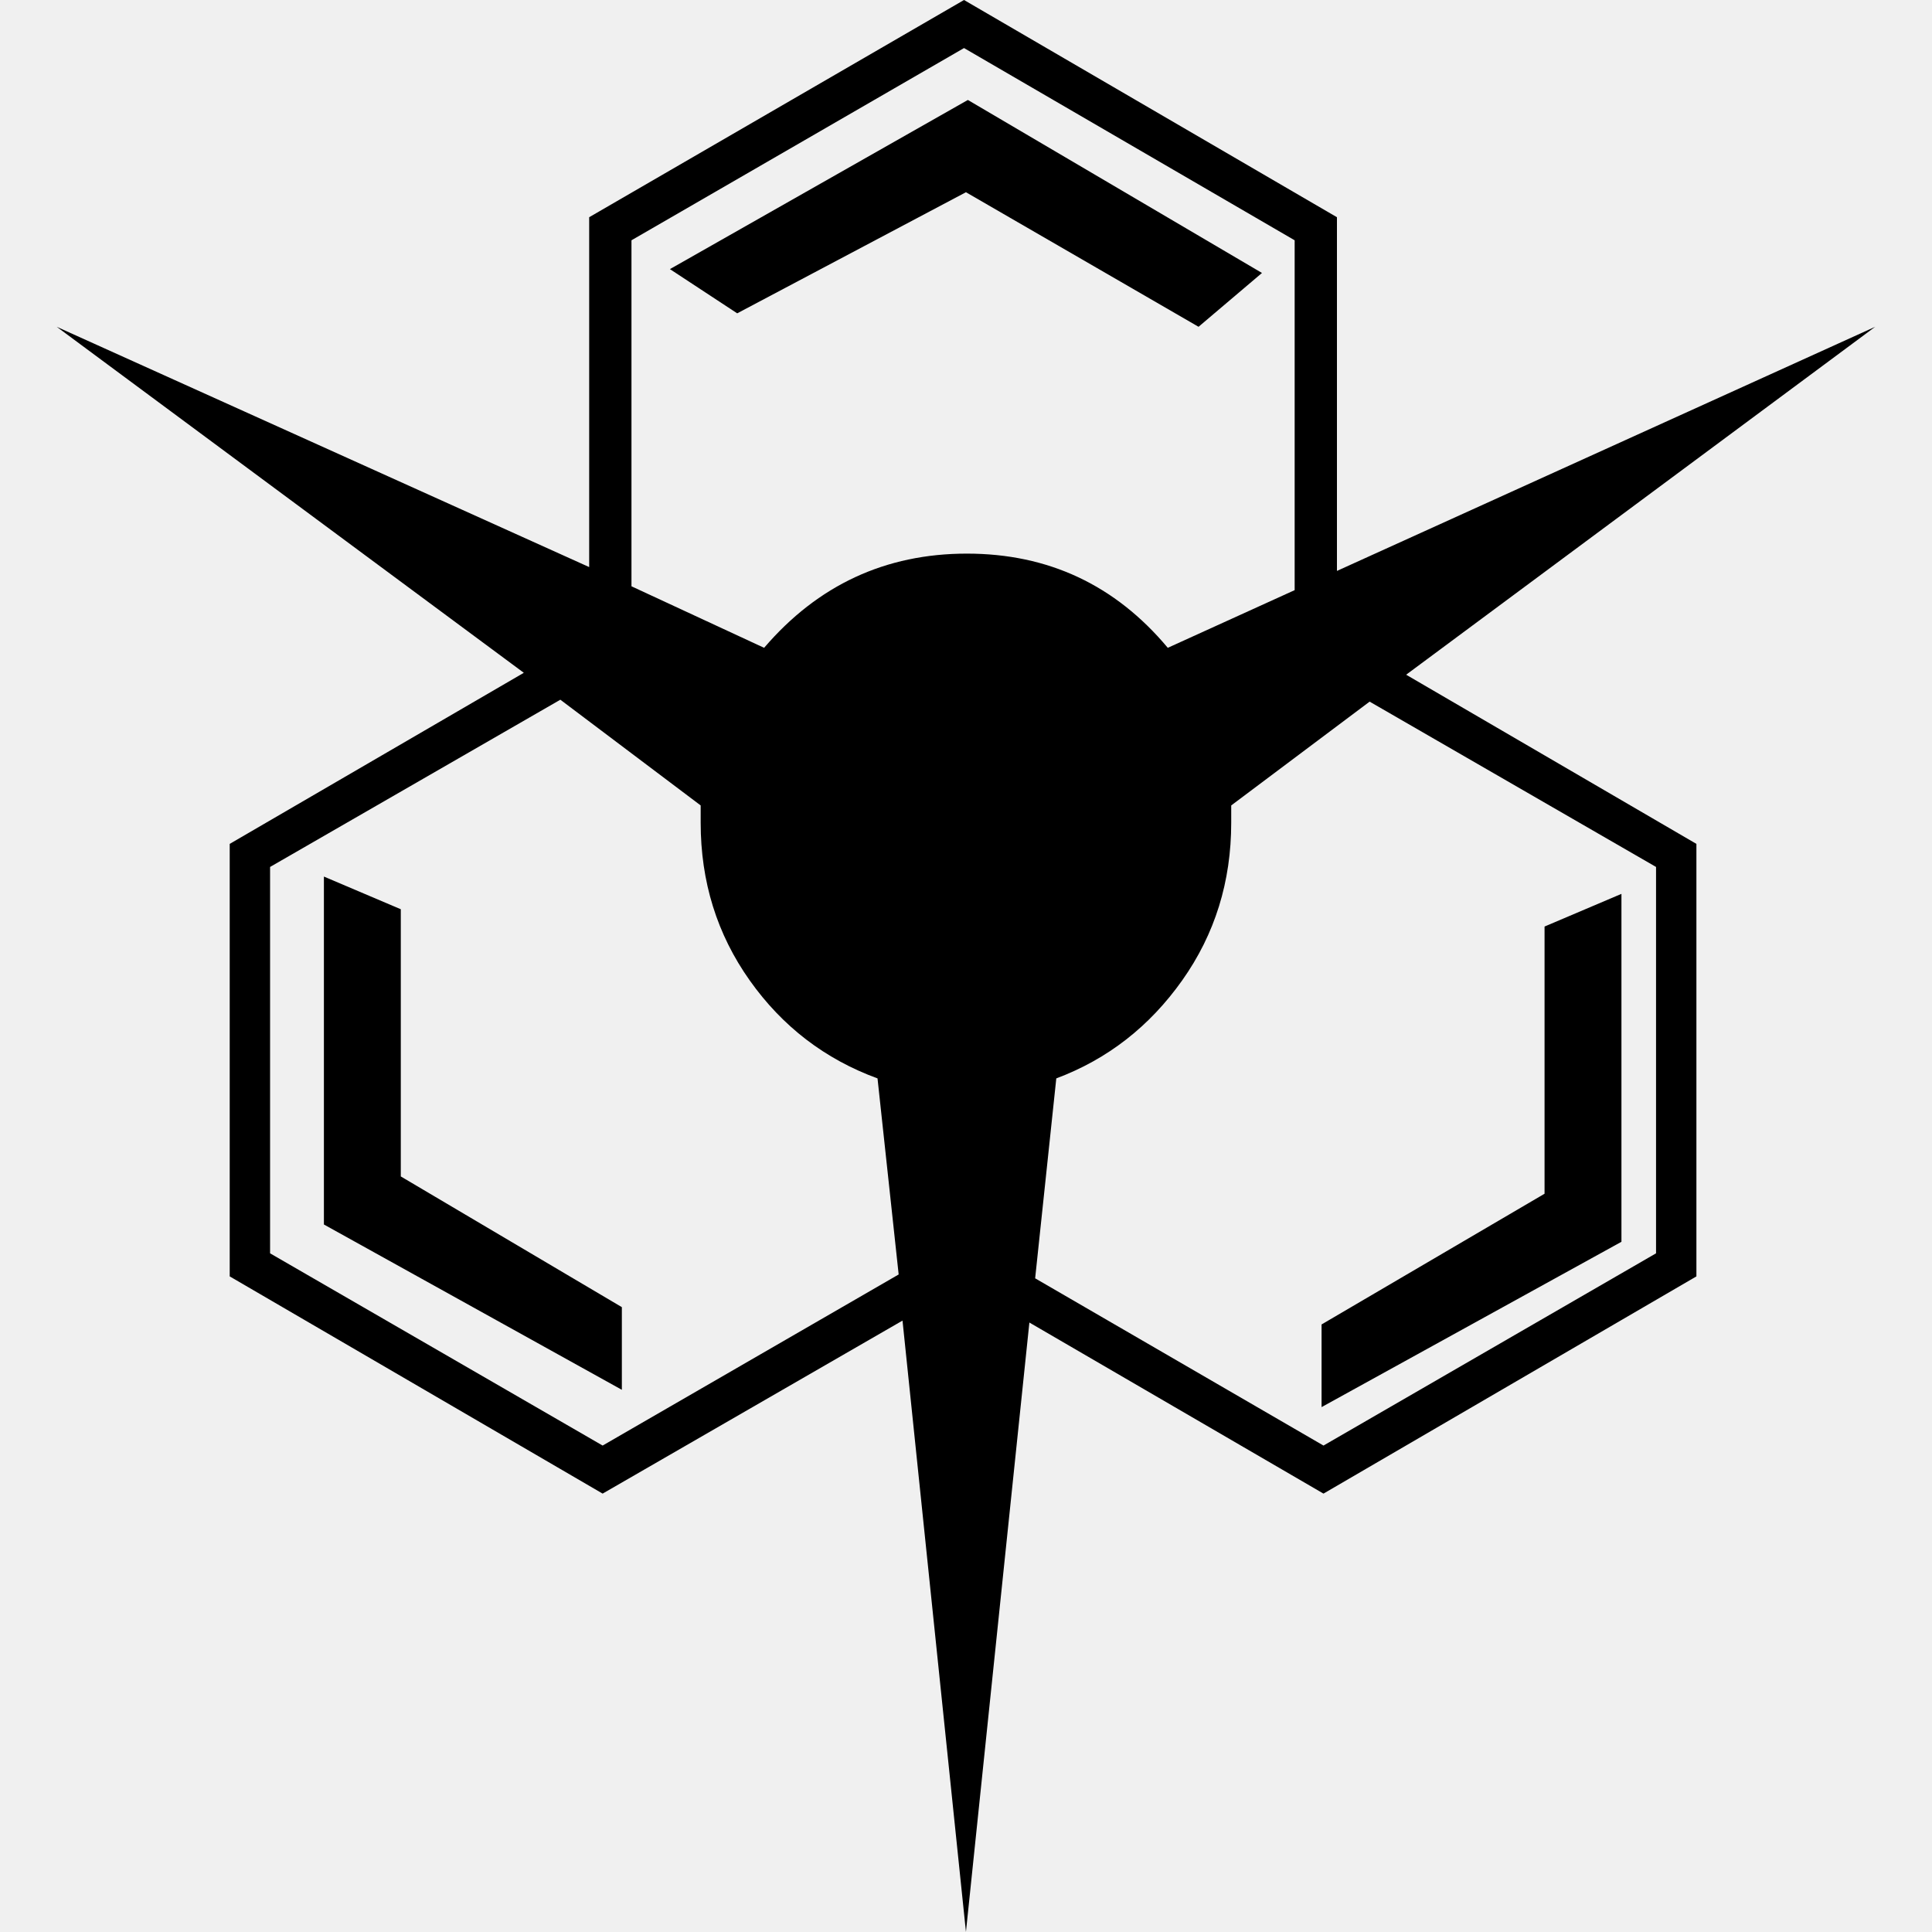
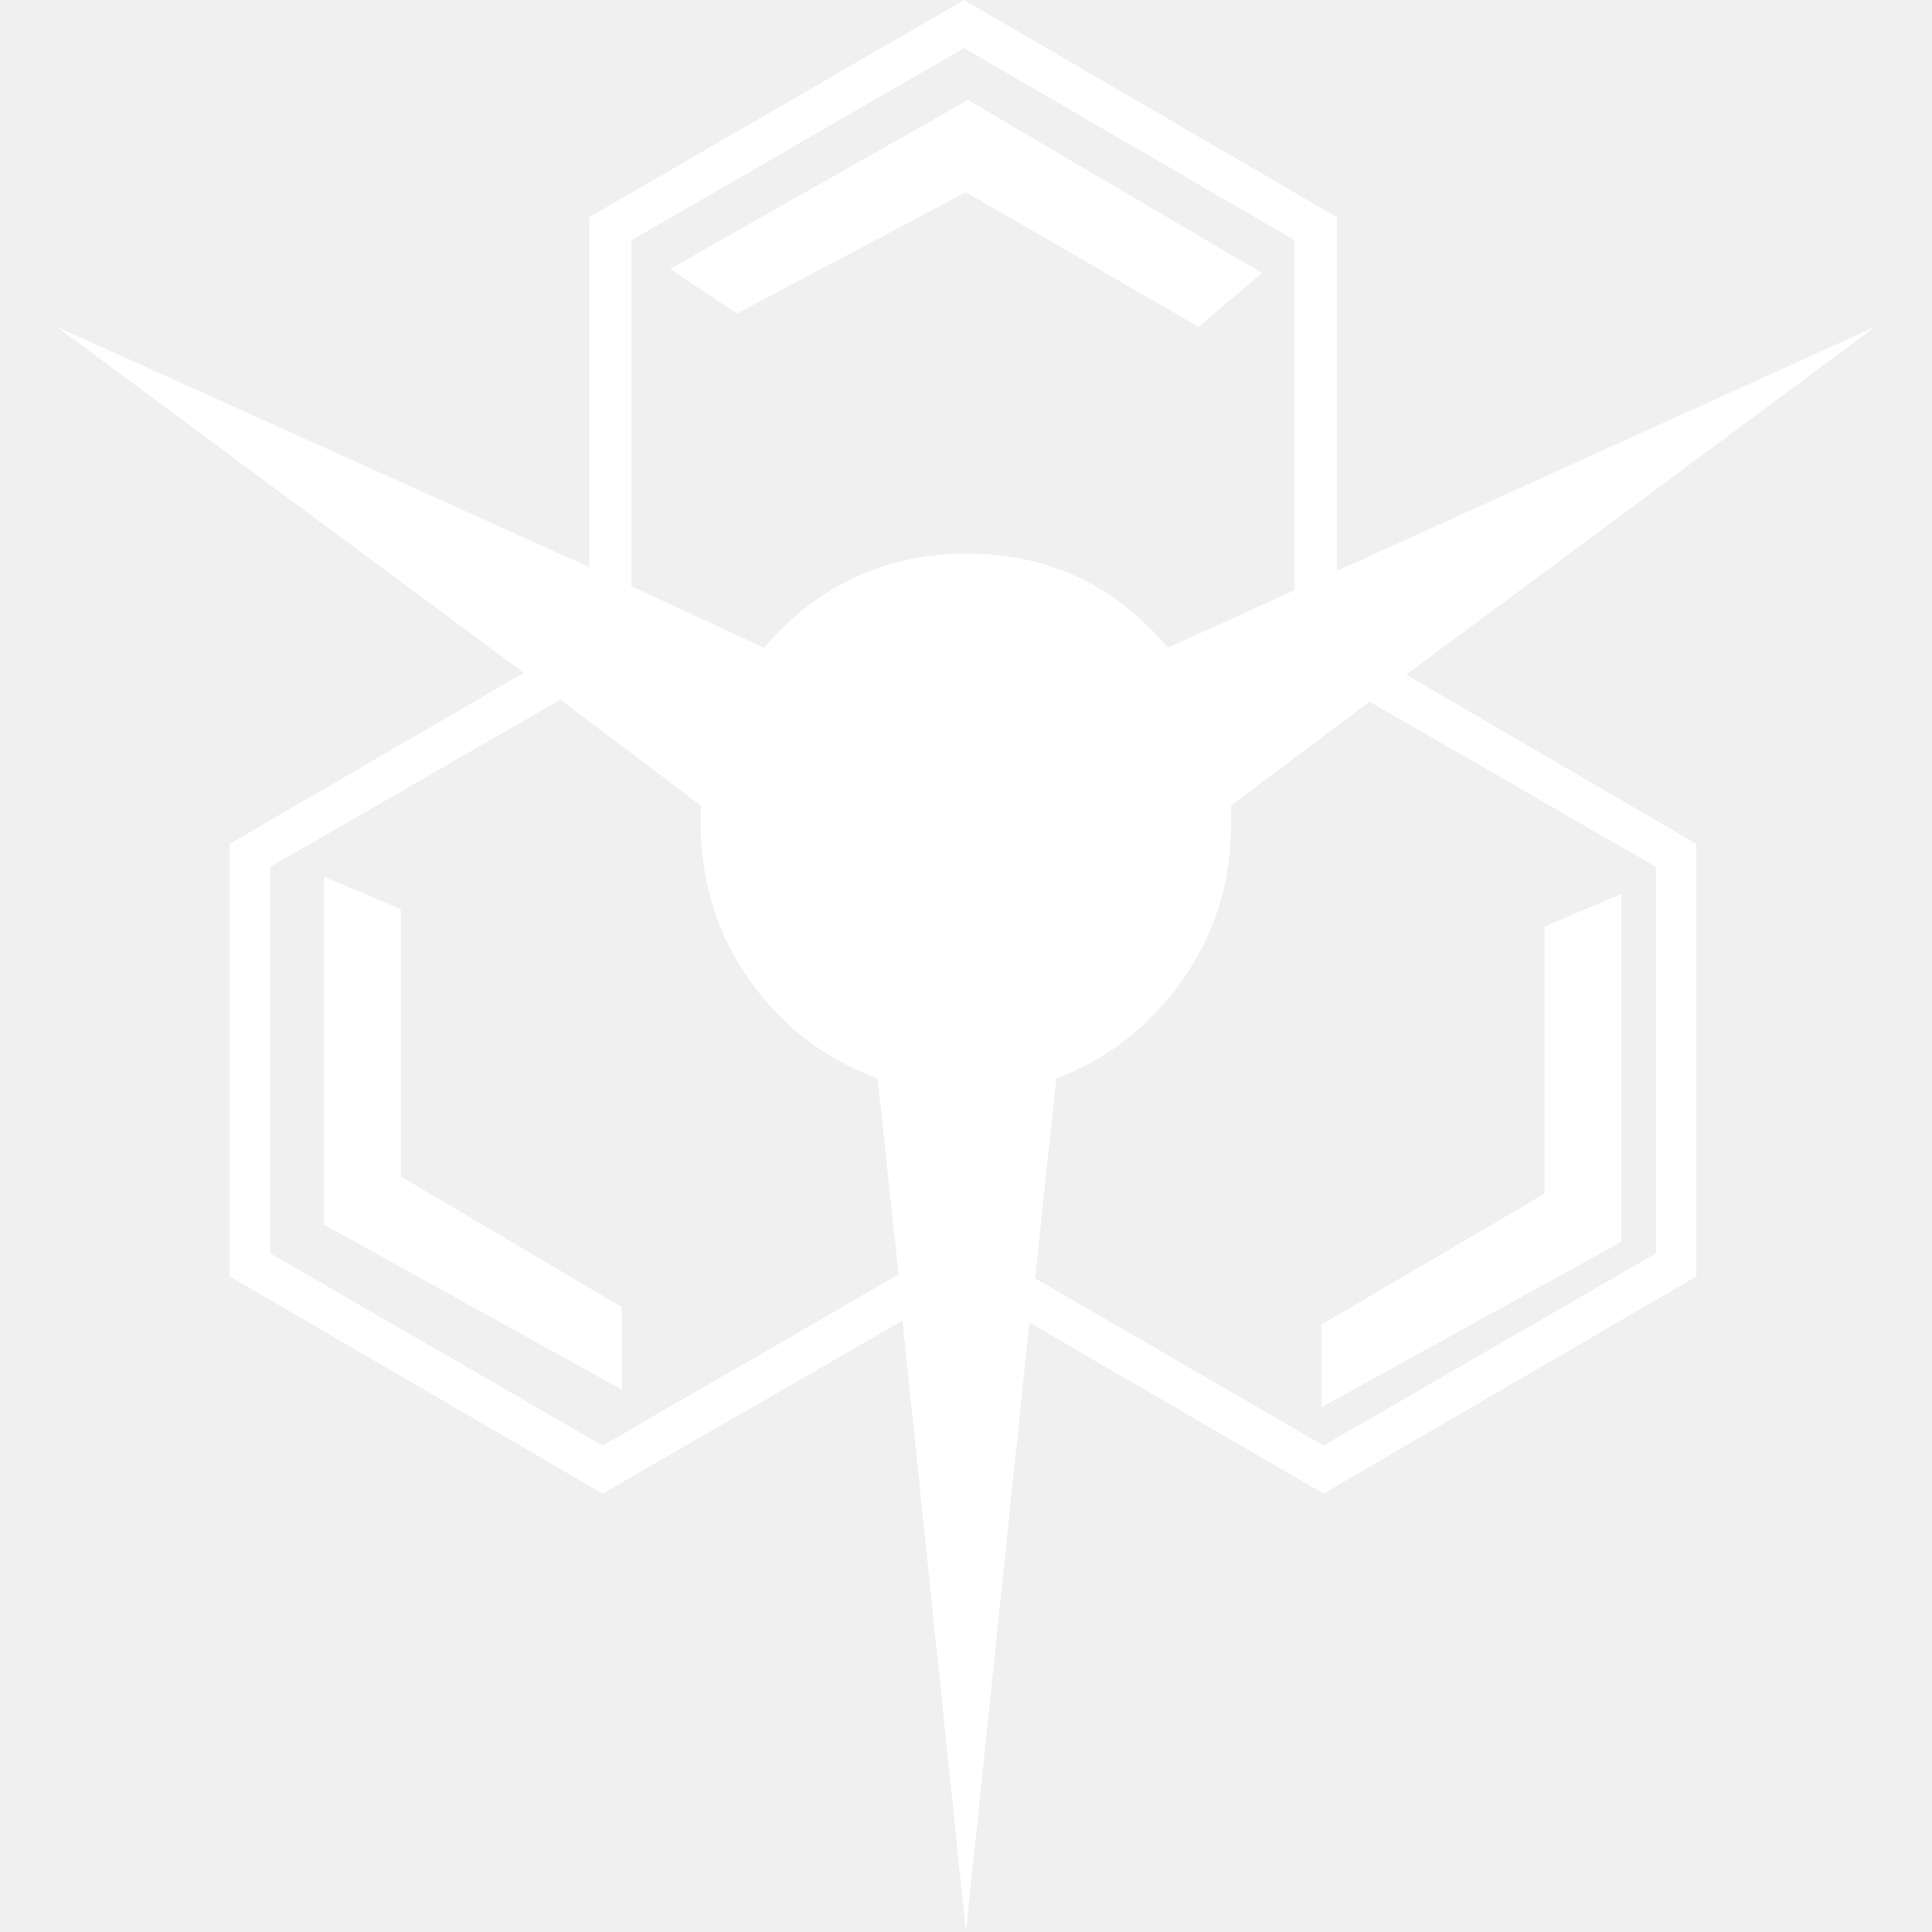
<svg xmlns="http://www.w3.org/2000/svg" width="100%" height="100%" viewBox="0 0 5867 5867" version="1.1" xml:space="preserve" style="fill-rule:evenodd;clip-rule:evenodd;stroke-linejoin:round;stroke-miterlimit:2;">
-   <path d="M1789.19,1722.06l0,-1062.42l1138.31,-659.635l1132.47,659.635l-0,1074.1l1634.49,-741.36l-1424.35,1056.58l881.459,513.698l0,1313.43l-1132.47,659.635l-893.134,-519.535l-192.637,1850.48l-192.636,-1856.32l-910.647,525.373l-1132.47,-659.635l-0,-1313.43l893.134,-519.535l-1418.51,-1050.75l1616.98,729.685Zm-87.562,402.786l-881.459,507.861l-0,1173.33l1009.88,583.748l898.972,-519.535l-64.213,-595.423c-159.557,-58.375 -288.955,-157.612 -388.192,-297.712c-99.237,-140.099 -148.856,-299.657 -148.856,-478.673l0,-52.537l-426.136,-321.062Zm2457.58,5.838l-420.299,315.224l0,52.537c0,179.016 -49.618,338.574 -148.855,478.673c-99.237,140.1 -226.689,239.337 -382.355,297.712l-64.212,607.098l875.621,507.86l1009.88,-583.748l0,-1173.33l-869.784,-502.023Zm531.211,682.985l233.499,-99.237l-0,1056.58l-910.647,502.023l-0,-251.012l677.148,-396.948l-0,-811.41Zm-3706.8,904.809l0,-1056.58l233.499,99.237l0,811.409l671.311,396.949l-0,251.012l-904.81,-502.024Zm2947.93,-1926.37l0,-1062.42l-1004.05,-583.748l-1009.88,583.748l-0,1050.75l402.786,186.8c163.449,-190.691 368.734,-286.037 615.854,-286.037c247.12,0 450.459,95.346 610.017,286.037l385.273,-175.125Zm-1897.18,-974.859l904.809,-513.698l893.134,525.373l-192.637,163.449l-706.335,-408.623l-694.66,367.761l-204.311,-134.262Z" style="fill-rule:nonzero;" />
+   <path d="M1789.19,1722.06l0,-1062.42l1138.31,-659.635l1132.47,659.635l-0,1074.1l1634.49,-741.36l-1424.35,1056.58l881.459,513.698l0,1313.43l-1132.47,659.635l-893.134,-519.535l-192.637,1850.48l-192.636,-1856.32l-910.647,525.373l-1132.47,-659.635l-0,-1313.43l893.134,-519.535l-1418.51,-1050.75l1616.98,729.685Zm-87.562,402.786l-881.459,507.861l-0,1173.33l1009.88,583.748l898.972,-519.535l-64.213,-595.423c-159.557,-58.375 -288.955,-157.612 -388.192,-297.712c-99.237,-140.099 -148.856,-299.657 -148.856,-478.673l0,-52.537l-426.136,-321.062Zm2457.58,5.838l-420.299,315.224l0,52.537c0,179.016 -49.618,338.574 -148.855,478.673c-99.237,140.1 -226.689,239.337 -382.355,297.712l-64.212,607.098l875.621,507.86l1009.88,-583.748l0,-1173.33l-869.784,-502.023Zm531.211,682.985l233.499,-99.237l-0,1056.58l-910.647,502.023l-0,-251.012l677.148,-396.948l-0,-811.41Zm-3706.8,904.809l0,-1056.58l233.499,99.237l0,811.409l671.311,396.949l-0,251.012l-904.81,-502.024Zm2947.93,-1926.37l0,-1062.42l-1004.05,-583.748l-1009.88,583.748l-0,1050.75l402.786,186.8c163.449,-190.691 368.734,-286.037 615.854,-286.037c247.12,0 450.459,95.346 610.017,286.037l385.273,-175.125Zm-1897.18,-974.859l904.809,-513.698l893.134,525.373l-192.637,163.449l-706.335,-408.623l-694.66,367.761l-204.311,-134.262Z" fill="#FFF" style="fill-rule:nonzero;" />
</svg>
